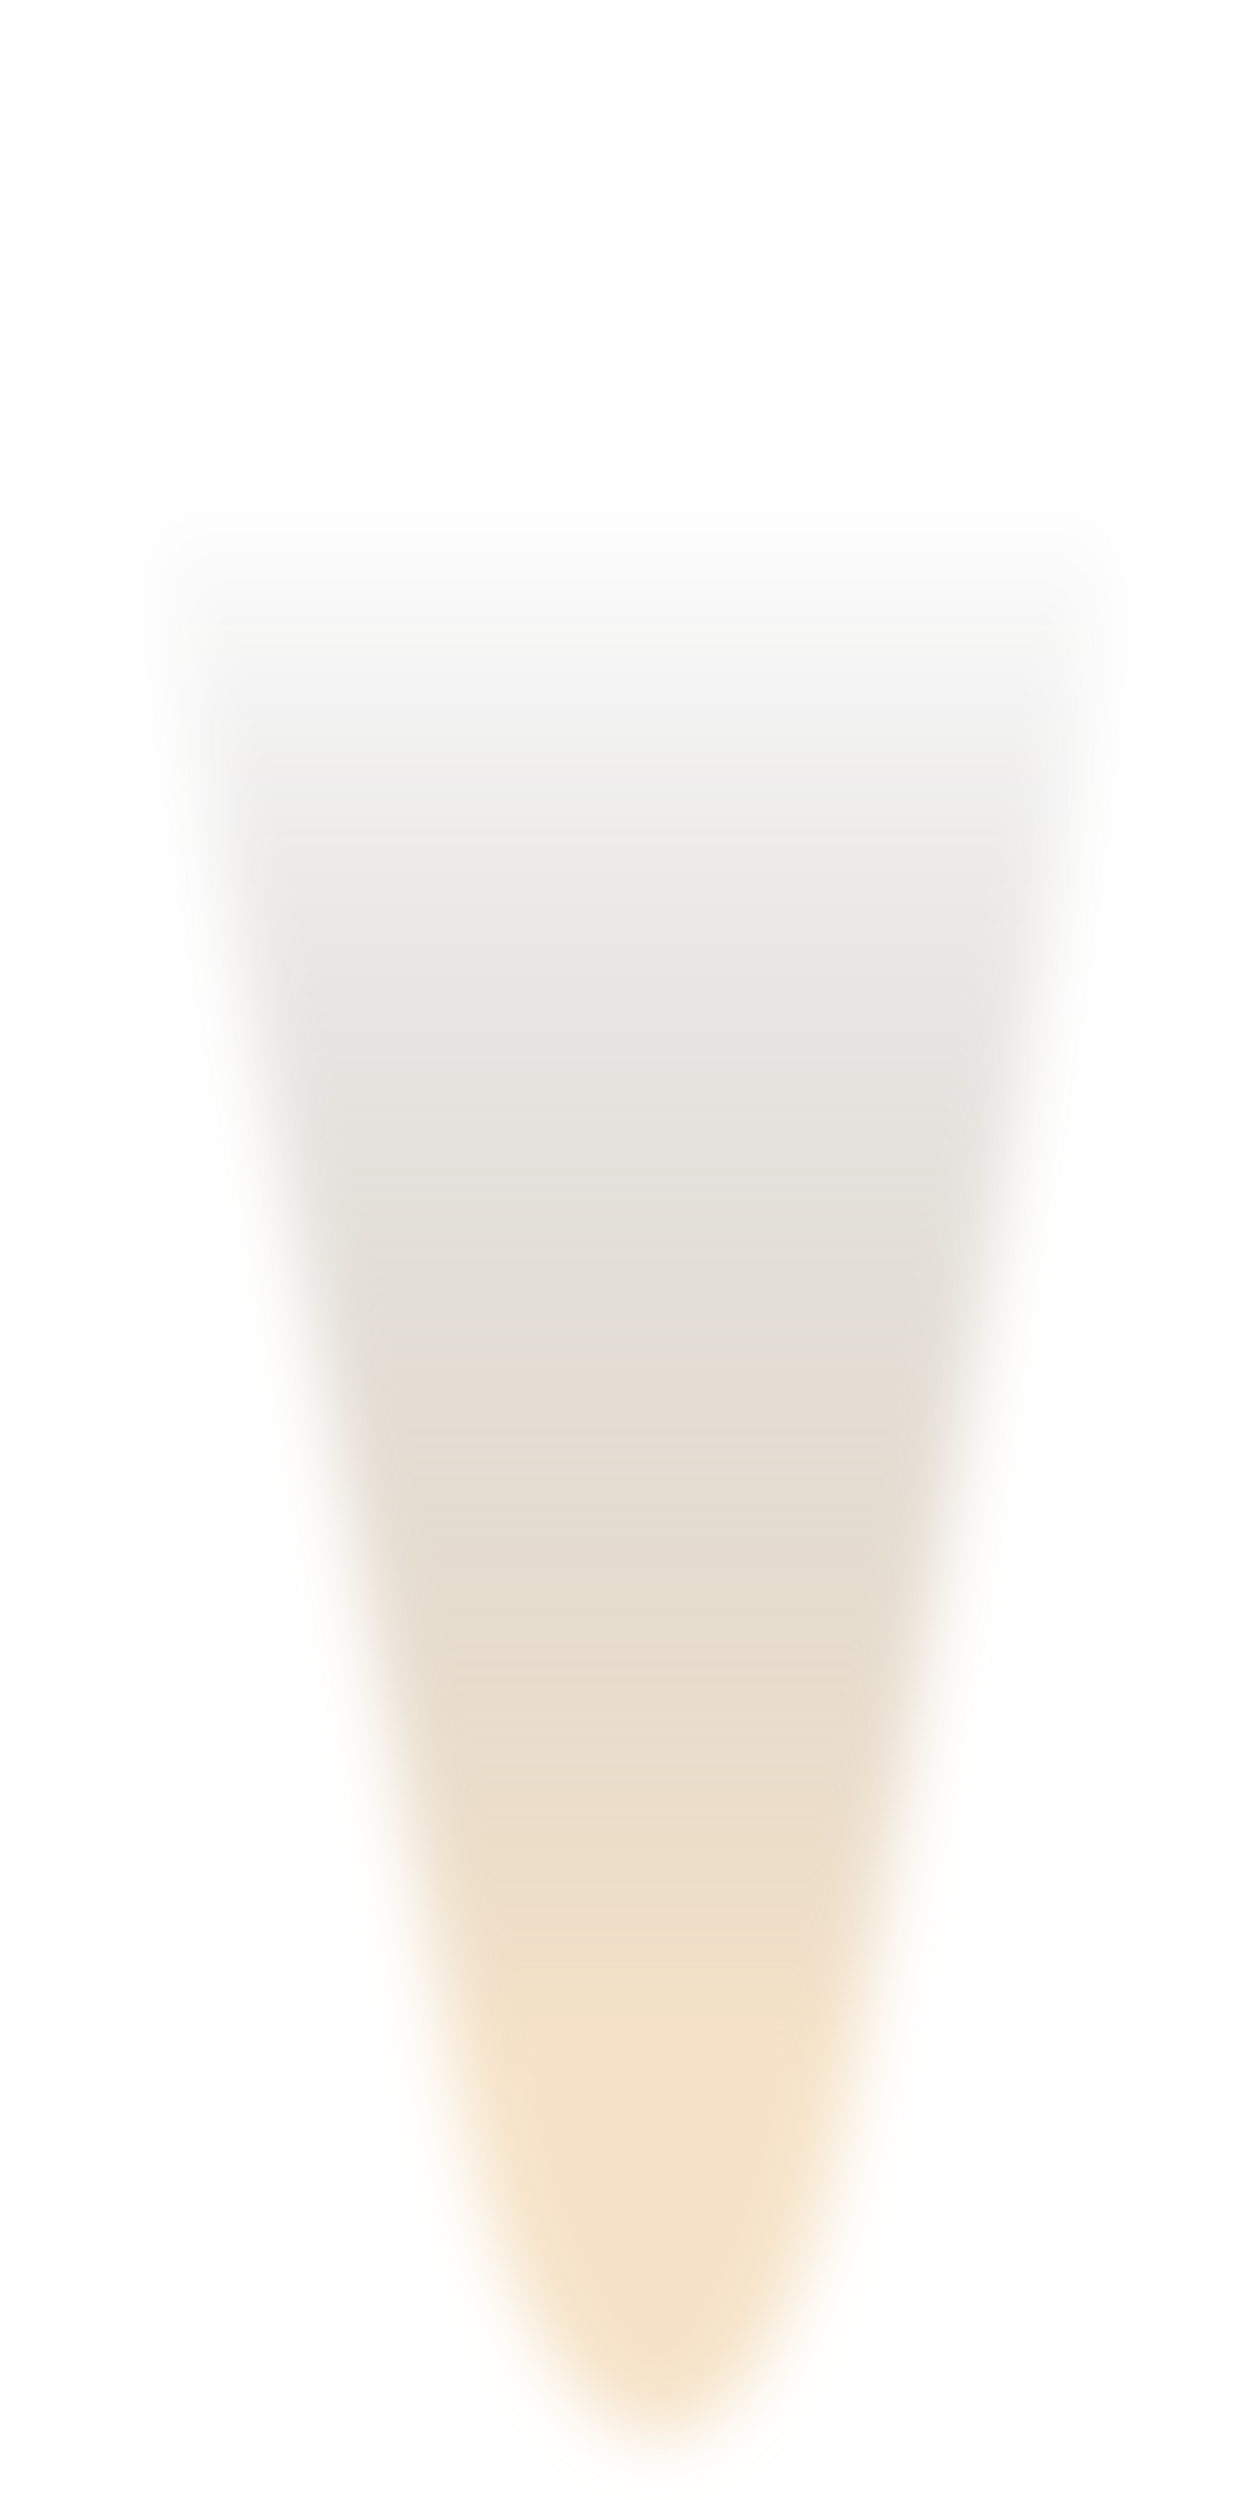
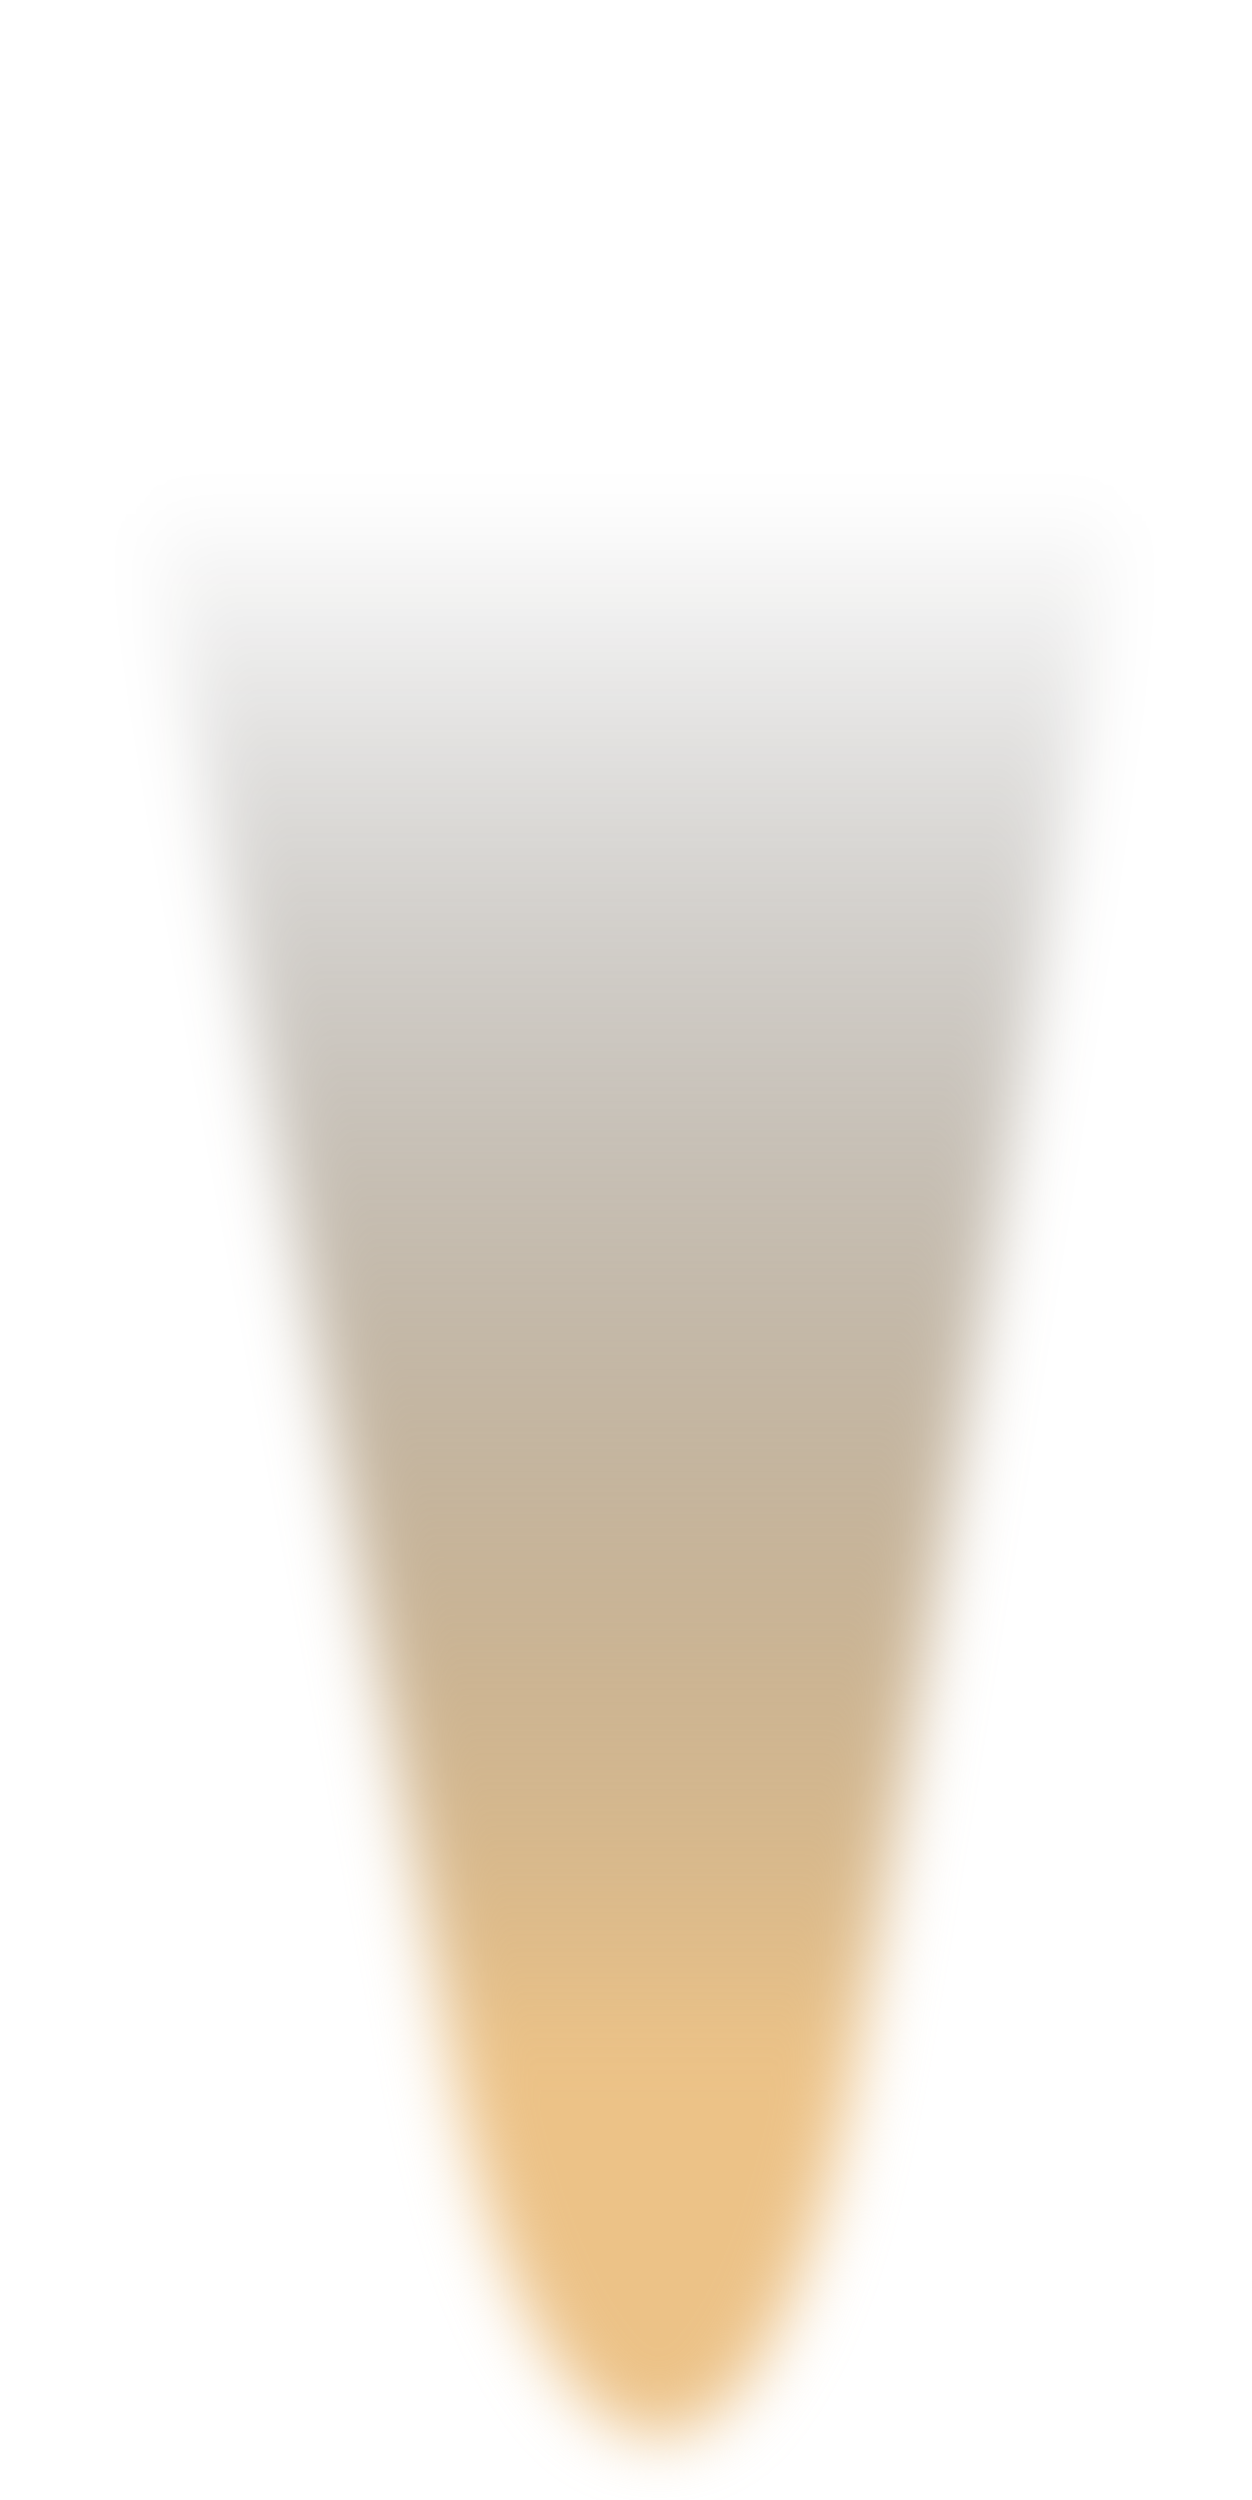
<svg xmlns="http://www.w3.org/2000/svg" preserveAspectRatio="none" overflow="visible" style="display: block;" width="393" height="785" viewBox="0 0 393 785" fill="none">
  <g id="projector" filter="url(#filter0_f_0_4)">
-     <path d="M20 20C20 20 115.385 497.938 141.672 644.853C167.96 791.767 238.934 817.803 269.011 644.853C299.087 471.902 373 20 373 20H20Z" fill="url(#paint0_linear_0_4)" fill-opacity="0.4" />
+     <path d="M20 20C20 20 115.385 497.938 141.672 644.853C167.96 791.767 238.934 817.803 269.011 644.853C299.087 471.902 373 20 373 20H20Z" fill="url(#paint0_linear_0_4)" fill-opacity="0.85" />
  </g>
  <defs>
    <filter id="filter0_f_0_4" x="0" y="0" width="393" height="785" filterUnits="userSpaceOnUse" color-interpolation-filters="sRGB">
      <feFlood flood-opacity="0" result="BackgroundImageFix" />
      <feBlend mode="normal" in="SourceGraphic" in2="BackgroundImageFix" result="shape" />
      <feGaussianBlur stdDeviation="10" result="effect1_foregroundBlur_0_4" />
    </filter>
    <linearGradient id="paint0_linear_0_4" x1="197.251" y1="155.955" x2="197.251" y2="648.77" gradientUnits="userSpaceOnUse">
      <stop stop-opacity="0" />
      <stop offset="1" stop-color="#E9B872" />
    </linearGradient>
  </defs>
</svg>
